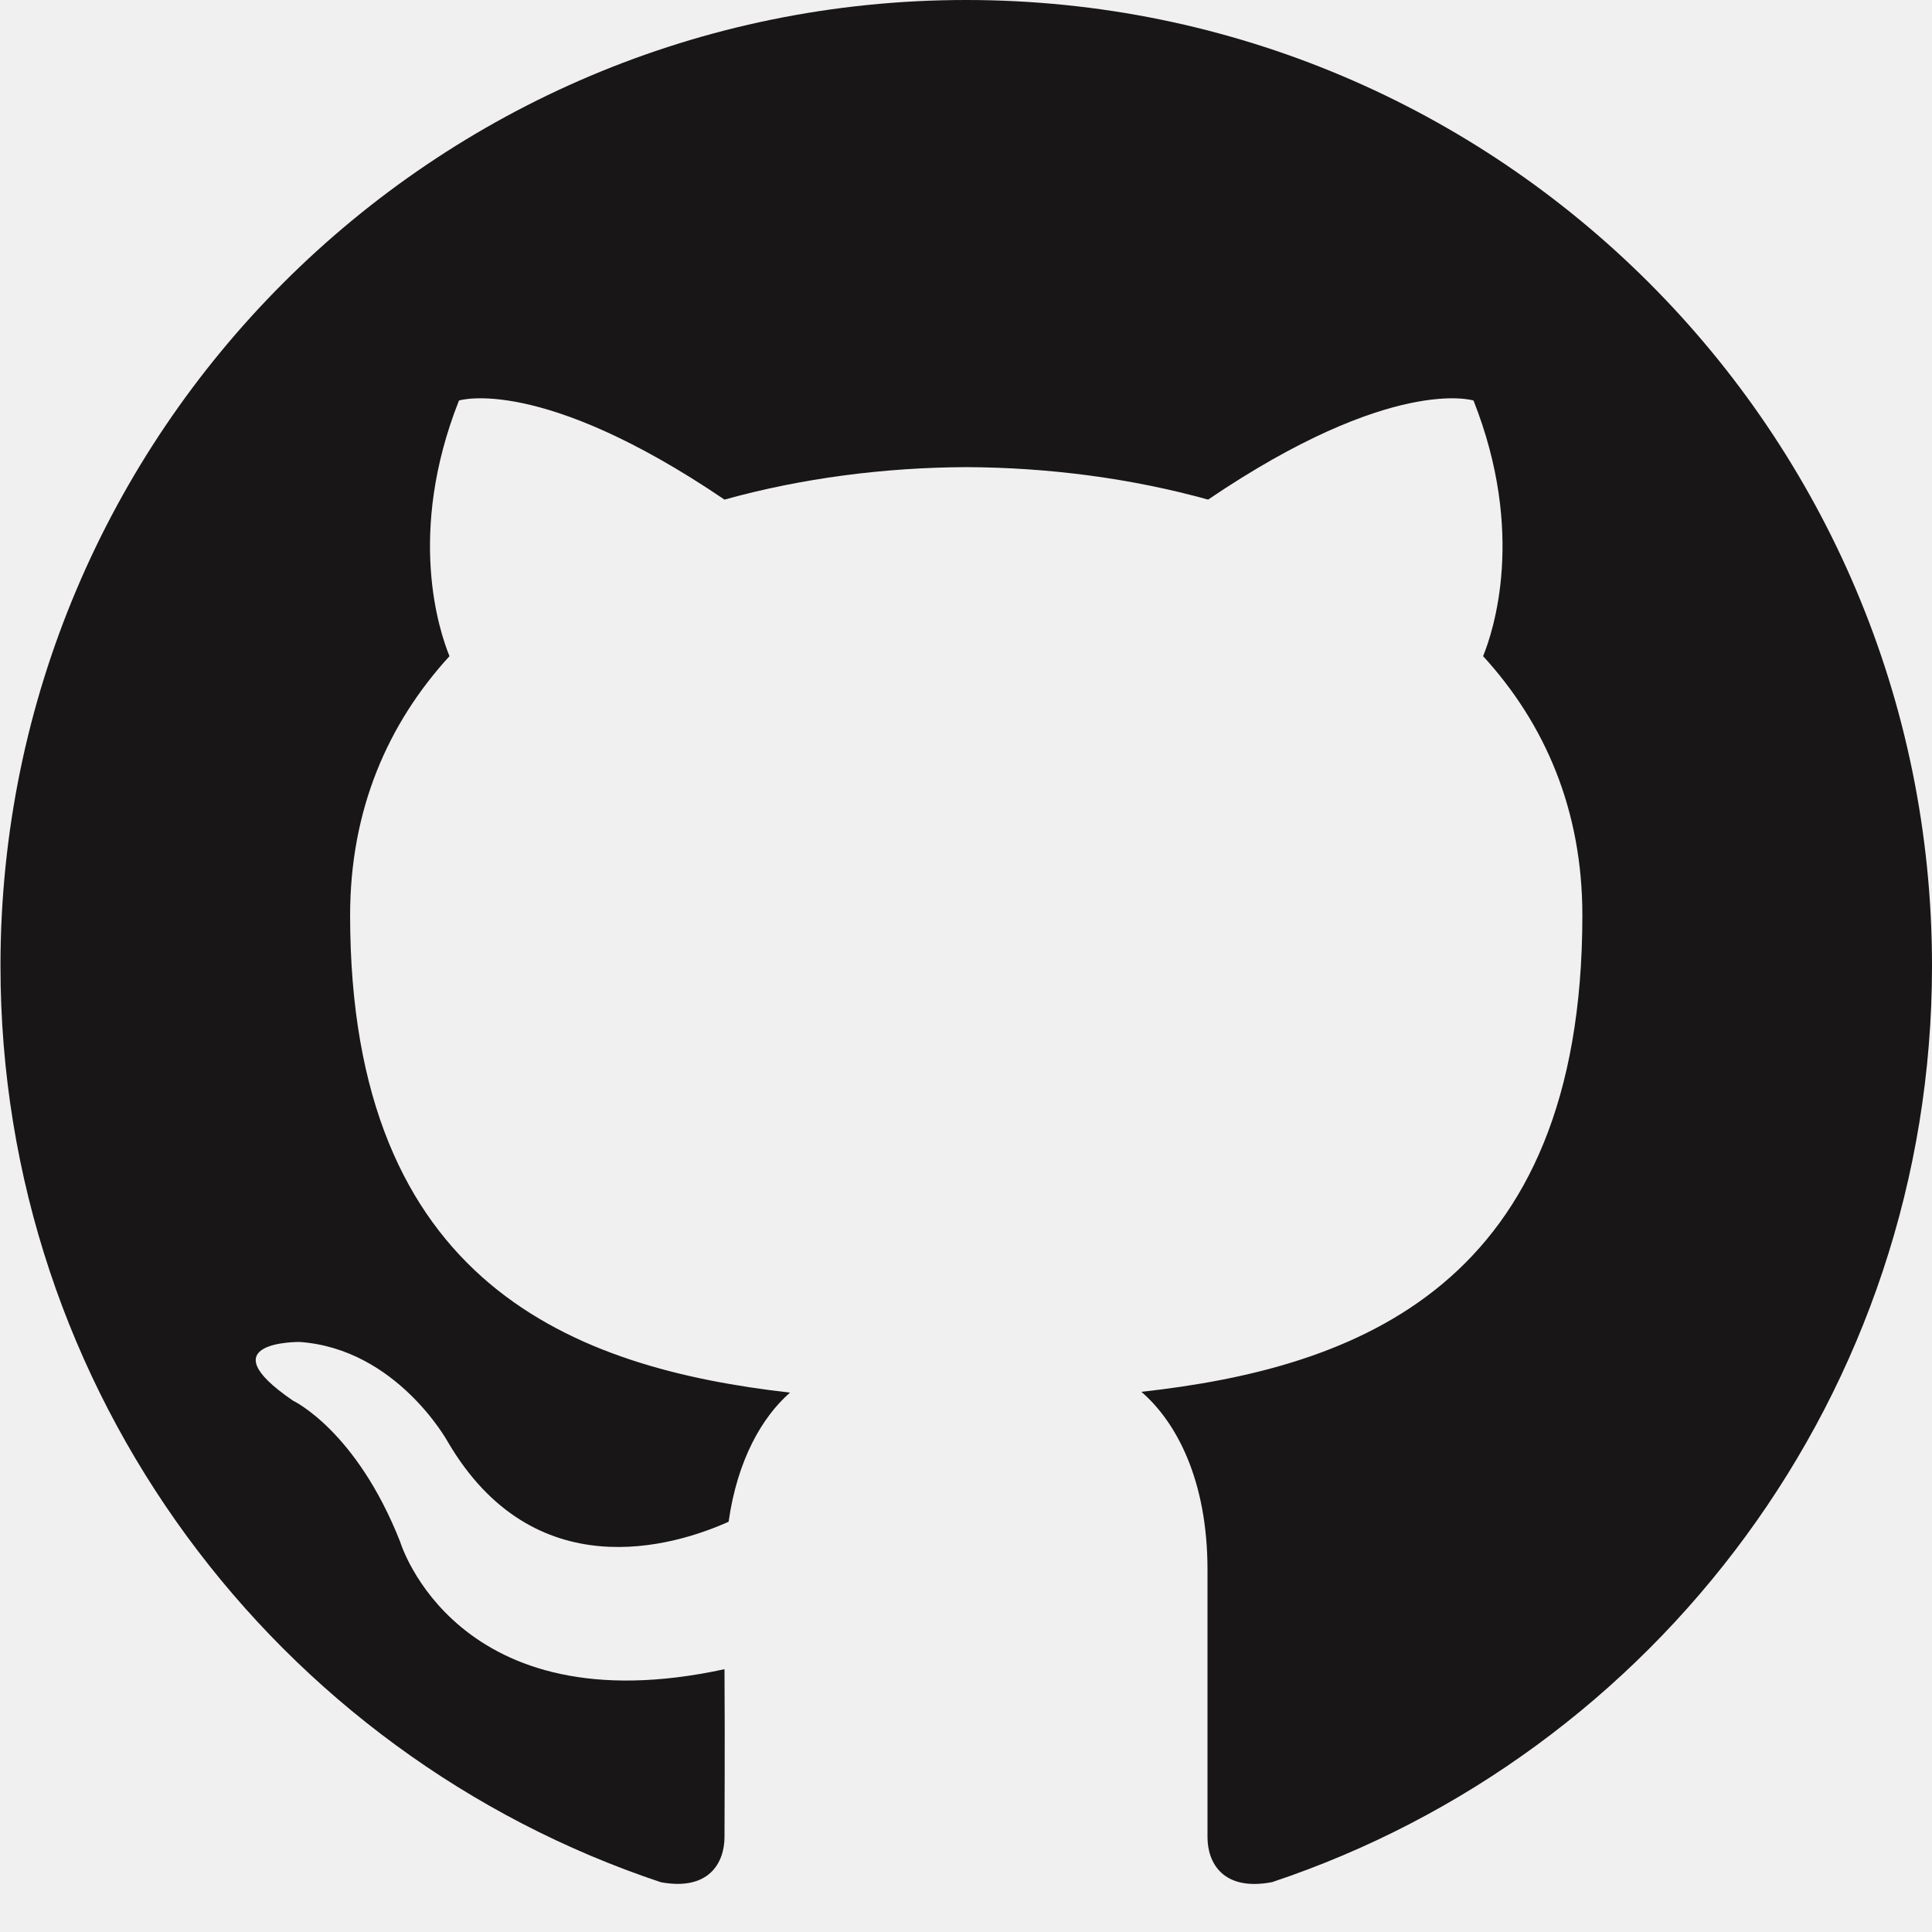
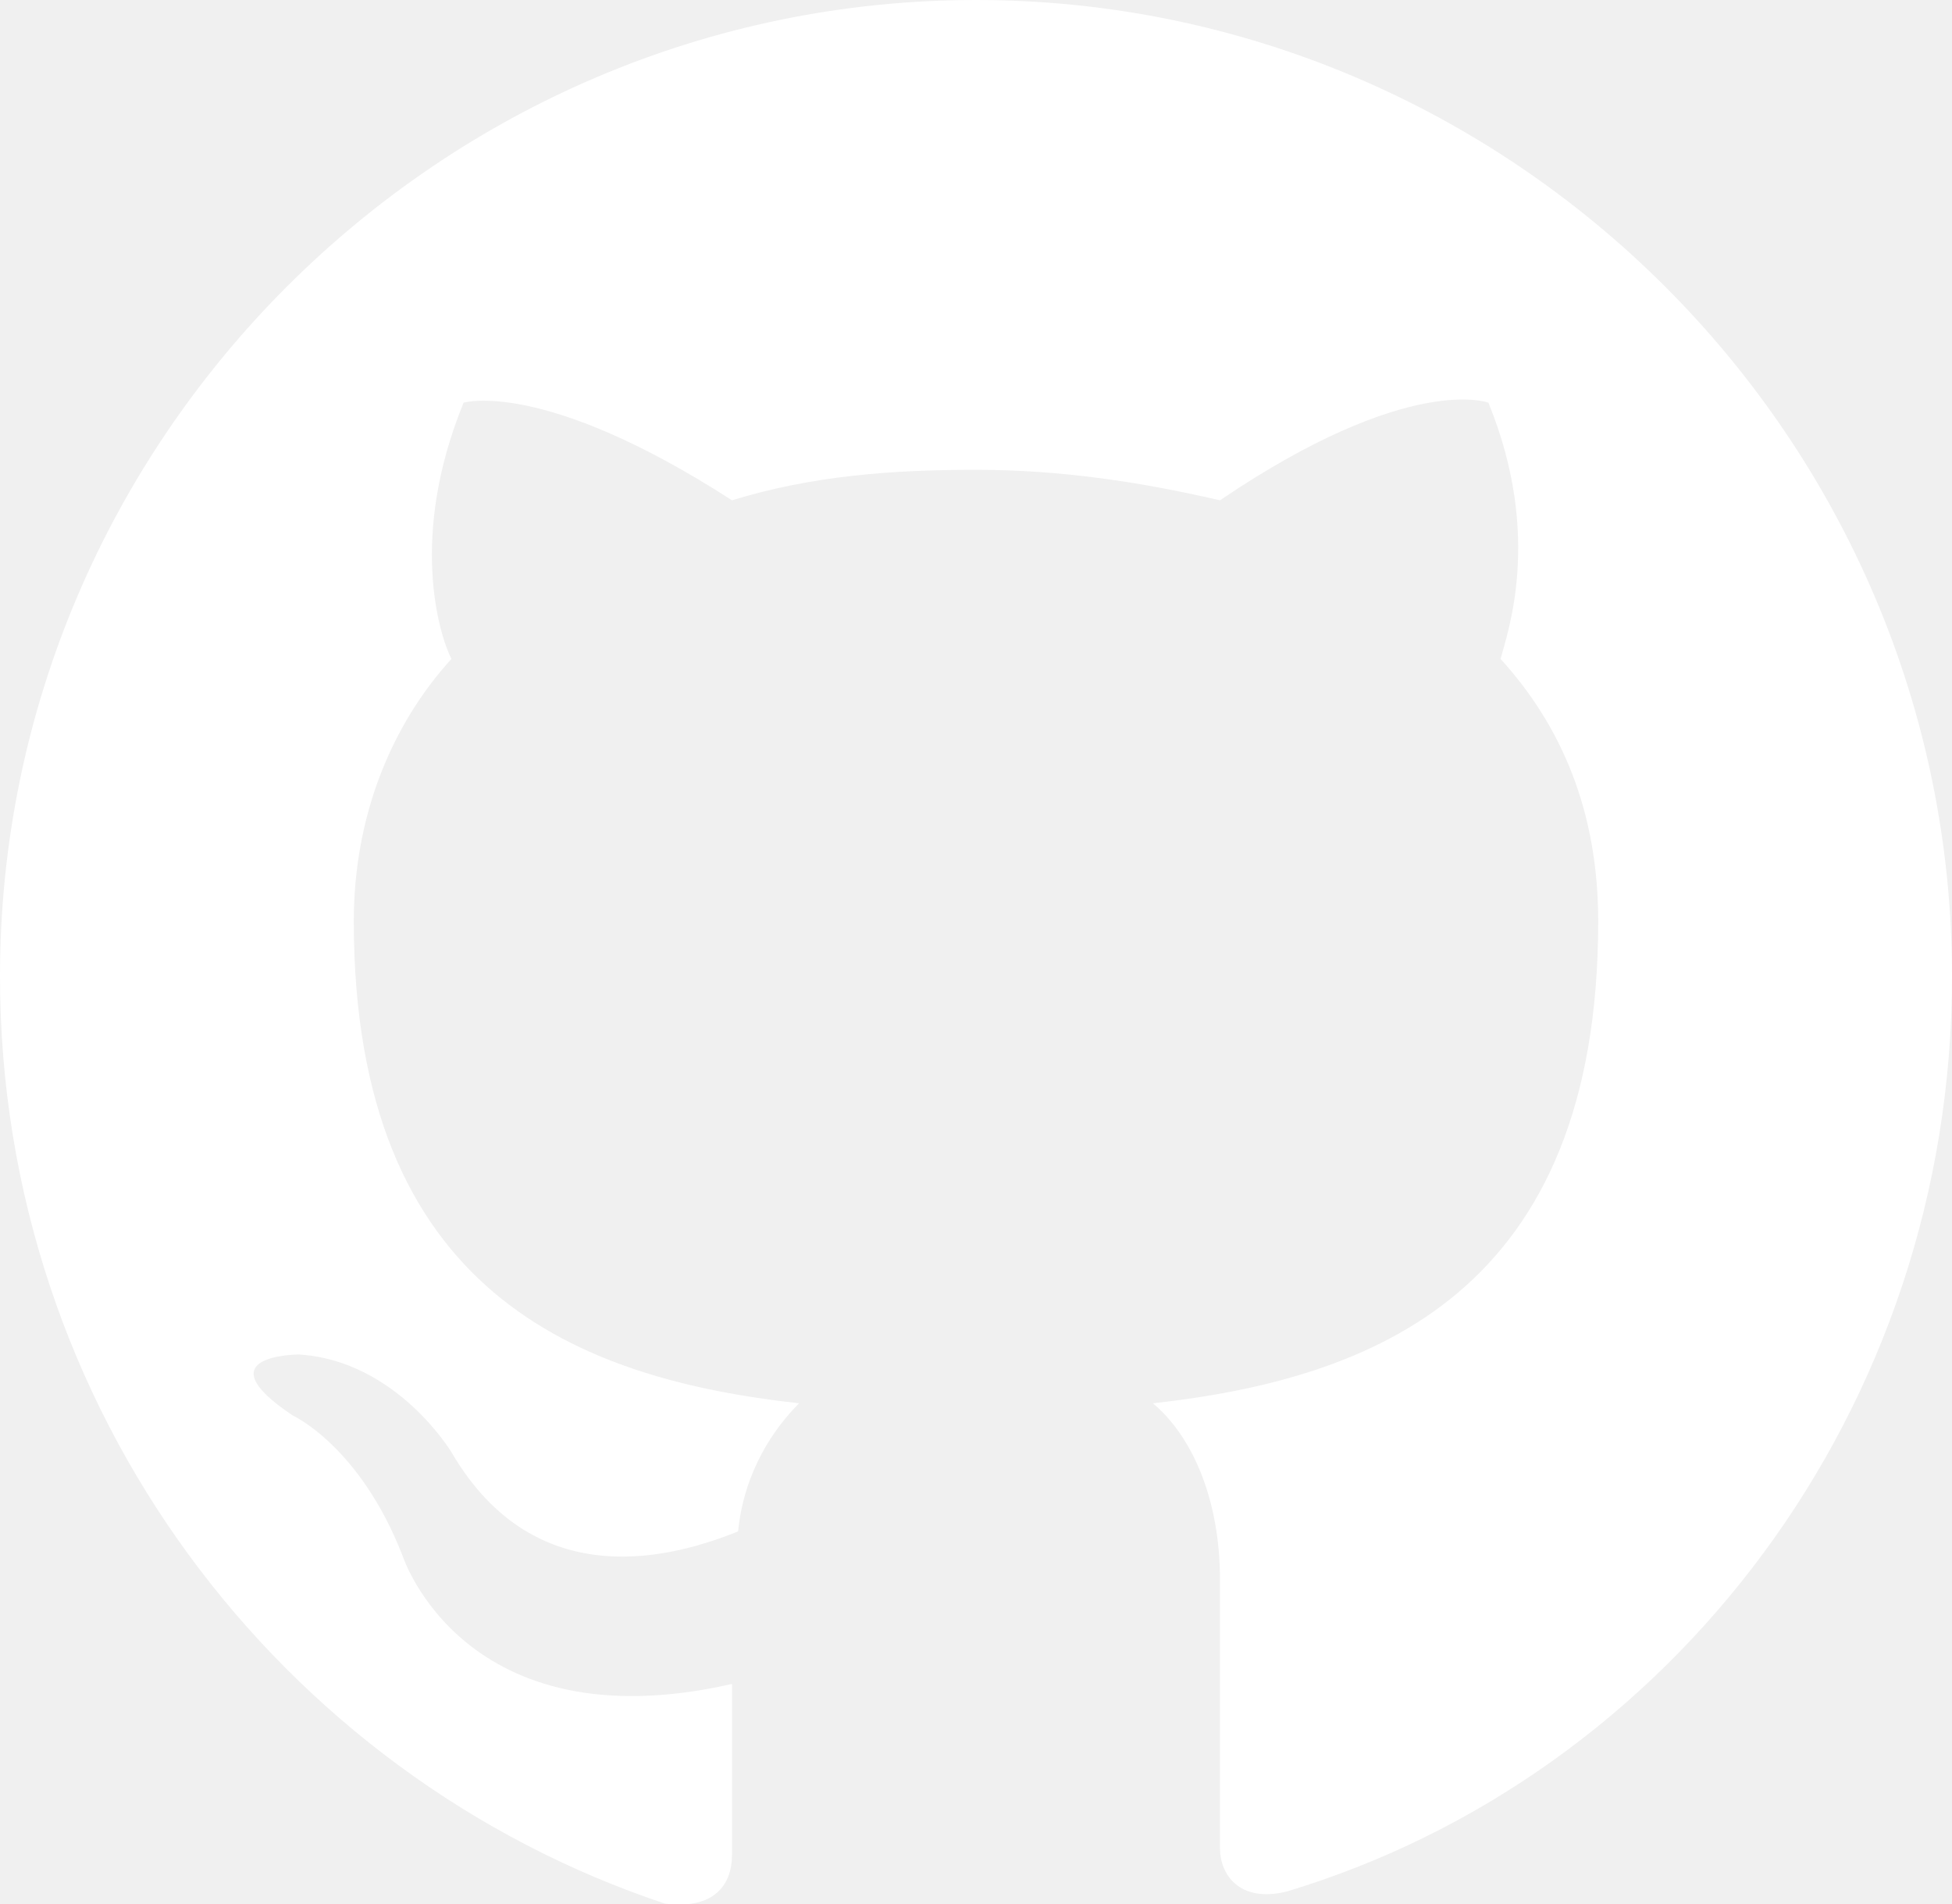
- <svg xmlns="http://www.w3.org/2000/svg" enable-background="new 0 0 32 32" height="32px" id="Layer_1" version="1.0" viewBox="0 0 32 32" width="32px" xml:space="preserve">
-   <path clip-rule="evenodd" d="M16.003,0C7.17,0,0.008,7.162,0.008,15.997  c0,7.067,4.582,13.063,10.94,15.179c0.8,0.146,1.052-0.328,1.052-0.752c0-0.38,0.008-1.442,0-2.777  c-4.449,0.967-5.371-2.107-5.371-2.107c-0.727-1.848-1.775-2.34-1.775-2.34c-1.452-0.992,0.109-0.973,0.109-0.973  c1.605,0.113,2.451,1.649,2.451,1.649c1.427,2.443,3.743,1.737,4.654,1.329c0.146-1.034,0.56-1.739,1.017-2.139  c-3.552-0.404-7.286-1.776-7.286-7.906c0-1.747,0.623-3.174,1.646-4.292C7.28,10.464,6.73,8.837,7.602,6.634  c0,0,1.343-0.43,4.398,1.641c1.276-0.355,2.645-0.532,4.005-0.538c1.359,0.006,2.727,0.183,4.005,0.538  c3.055-2.07,4.396-1.641,4.396-1.641c0.872,2.203,0.323,3.83,0.159,4.234c1.023,1.118,1.644,2.545,1.644,4.292  c0,6.146-3.74,7.498-7.304,7.893C19.479,23.548,20,24.508,20,26c0,2,0,3.902,0,4.428c0,0.428,0.258,0.901,1.07,0.746  C27.422,29.055,32,23.062,32,15.997C32,7.162,24.838,0,16.003,0z" fill="#181616" fill-rule="evenodd" />
-   <g />
-   <g />
-   <g />
-   <g />
-   <g />
-   <g />
+ <svg xmlns="http://www.w3.org/2000/svg" version="1.1" x="0px" y="0px" width="32px" height="31.2px" viewBox="0 0 32 31.2" enable-background="new 0 0 32 31.2" xml:space="preserve">
+   <defs>
+ </defs>
+   <path fill="#FFFFFF" d="M16,0C7.2,0,0,7.2,0,16c0,7.1,4.6,13.1,10.9,15.2c0.8,0.1,1.1-0.3,1.1-0.8c0-0.4,0-1.4,0-2.8  c-4.4,1-5.4-2.1-5.4-2.1c-0.7-1.8-1.8-2.3-1.8-2.3c-1.5-1,0.1-1,0.1-1c1.6,0.1,2.5,1.6,2.5,1.6c1.4,2.4,3.7,1.7,4.7,1.3  c0.1-1,0.6-1.7,1-2.1c-3.6-0.4-7.3-1.8-7.3-7.9c0-1.7,0.6-3.2,1.6-4.3c-0.2-0.4-0.7-2,0.2-4.2c0,0,1.3-0.4,4.4,1.6  c1.3-0.4,2.6-0.5,4-0.5c1.4,0,2.7,0.2,4,0.5c3.1-2.1,4.4-1.6,4.4-1.6c0.9,2.2,0.3,3.8,0.2,4.2c1,1.1,1.6,2.5,1.6,4.3  c0,6.1-3.7,7.5-7.3,7.9c0.6,0.5,1.1,1.5,1.1,2.9c0,2,0,3.9,0,4.4c0,0.4,0.3,0.9,1.1,0.7C27.4,29.1,32,23.1,32,16C32,7.2,24.8,0,16,0  z" />
</svg>
